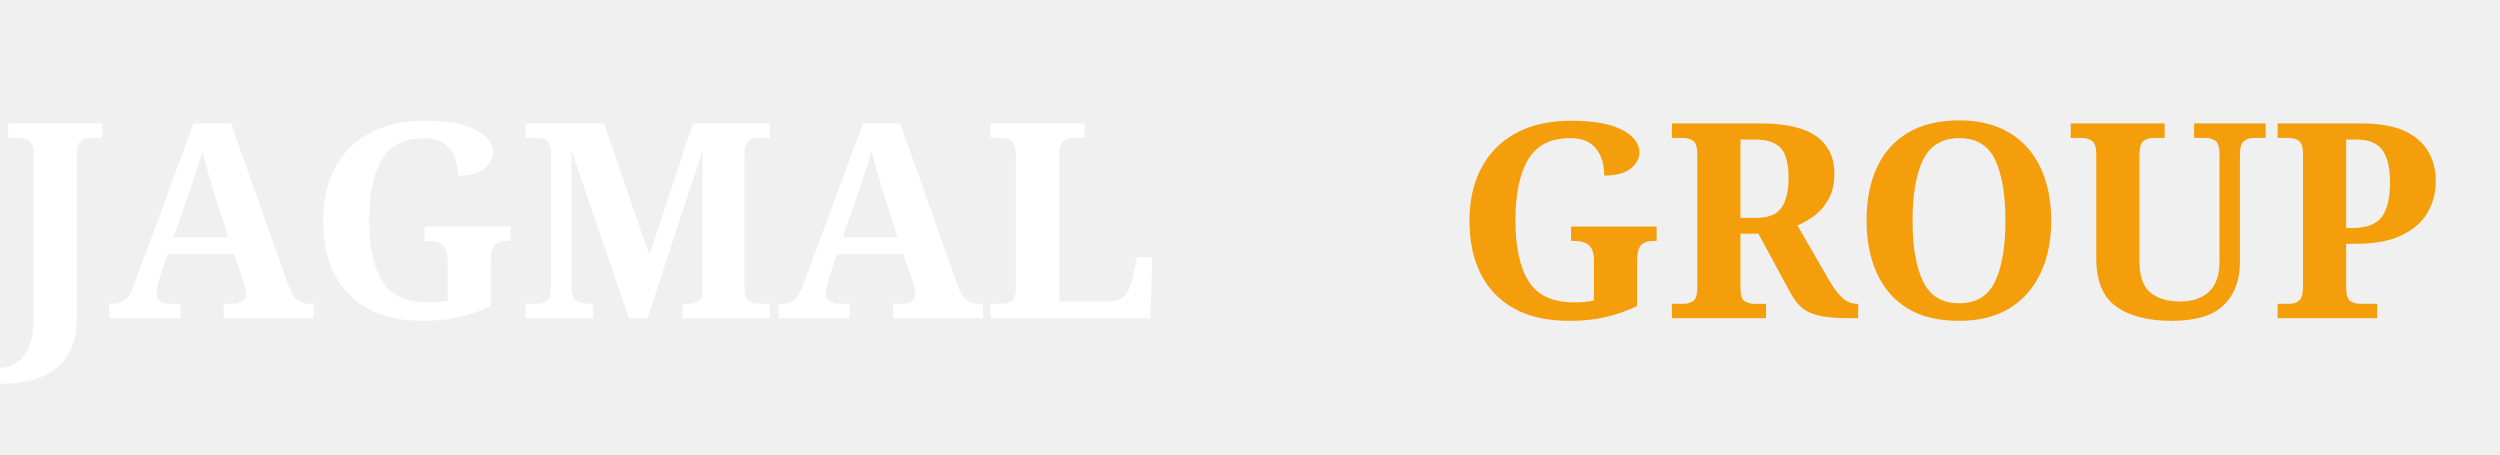
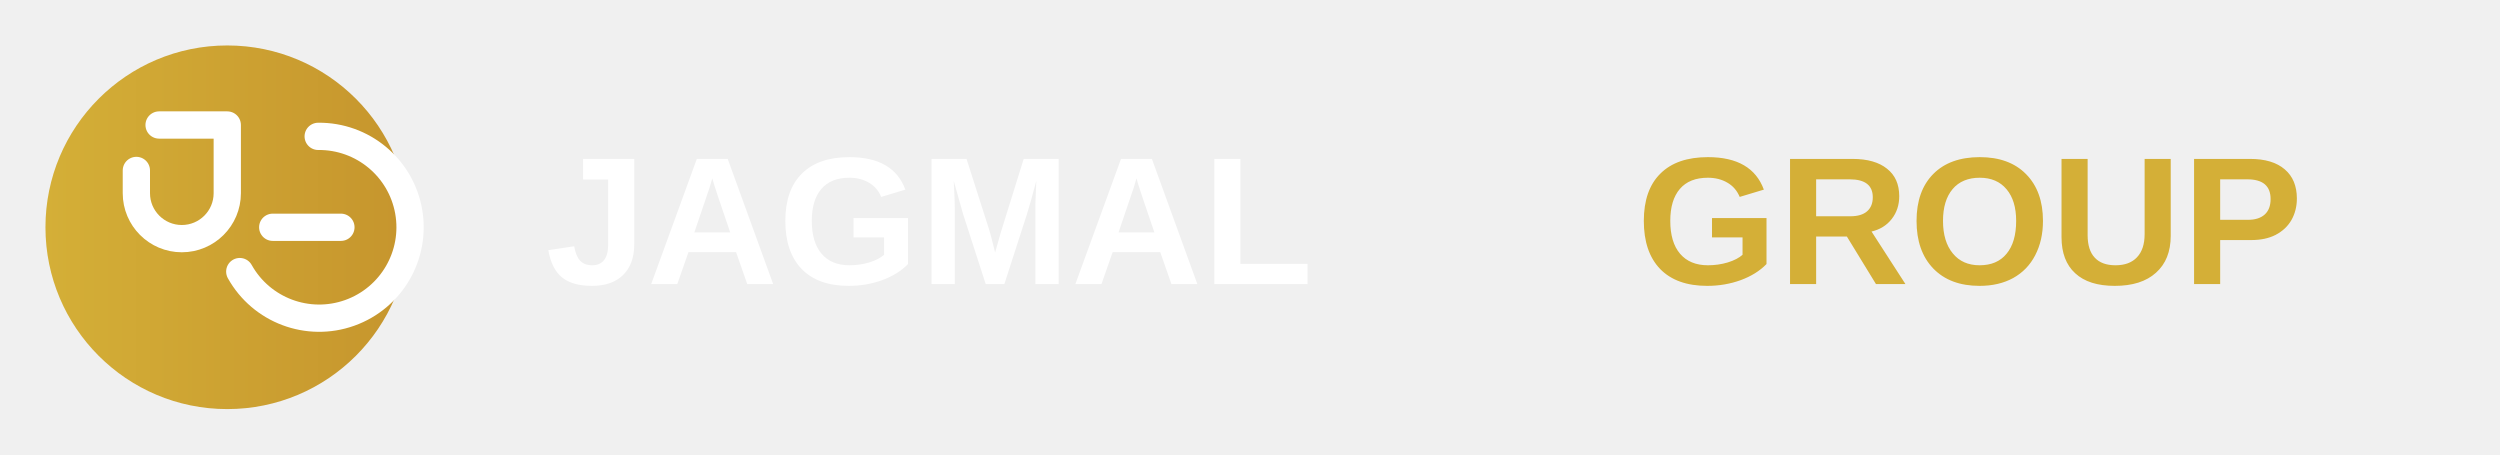
- <svg xmlns="http://www.w3.org/2000/svg" viewBox="0 0 220 40" width="220" height="40">
-   <style>
-     .serif{font-family: 'Playfair Display', serif; font-weight:700}
-   </style>
-   <text x="0" y="28" class="serif" font-size="24" fill="#ffffff">JAGMAL</text>
-   <text x="128" y="28" class="serif" font-size="24" fill="#f59e0b"> GROUP</text>
+ <svg xmlns="http://www.w3.org/2000/svg" viewBox="0 0 220 40" width="220" height="40" role="img" aria-label="Jagmal Group logo">
+   <defs>
+     <linearGradient id="g" x1="0" x2="1">
+       <stop offset="0%" stop-color="#d4af37" />
+       <stop offset="100%" stop-color="#c6952d" />
+     </linearGradient>
+   </defs>
+   <circle cx="20" cy="20" r="16" fill="url(#g)" />
+   <path d="M14 11h6v6a4 4 0 0 1-4 4 4 4 0 0 1-4-4v-2" fill="none" stroke="#fff" stroke-width="2.4" stroke-linecap="round" stroke-linejoin="round" />
+   <path d="M28 12a8 8 0 1 1-6.9 11.9" fill="none" stroke="#fff" stroke-width="2.4" stroke-linecap="round" stroke-linejoin="round" />
+   <path d="M30 20h-6" stroke="#fff" stroke-width="2.4" stroke-linecap="round" />
+   <g transform="translate(48,7) scale(1)">
+     <text x="0" y="18" font-family="Arial, Helvetica, sans-serif" font-weight="700" font-size="16" fill="#ffffff">JAGMAL</text>
+     <text x="96" y="18" font-family="Arial, Helvetica, sans-serif" font-weight="700" font-size="16" fill="#d4af37">GROUP</text>
+   </g>
</svg>
